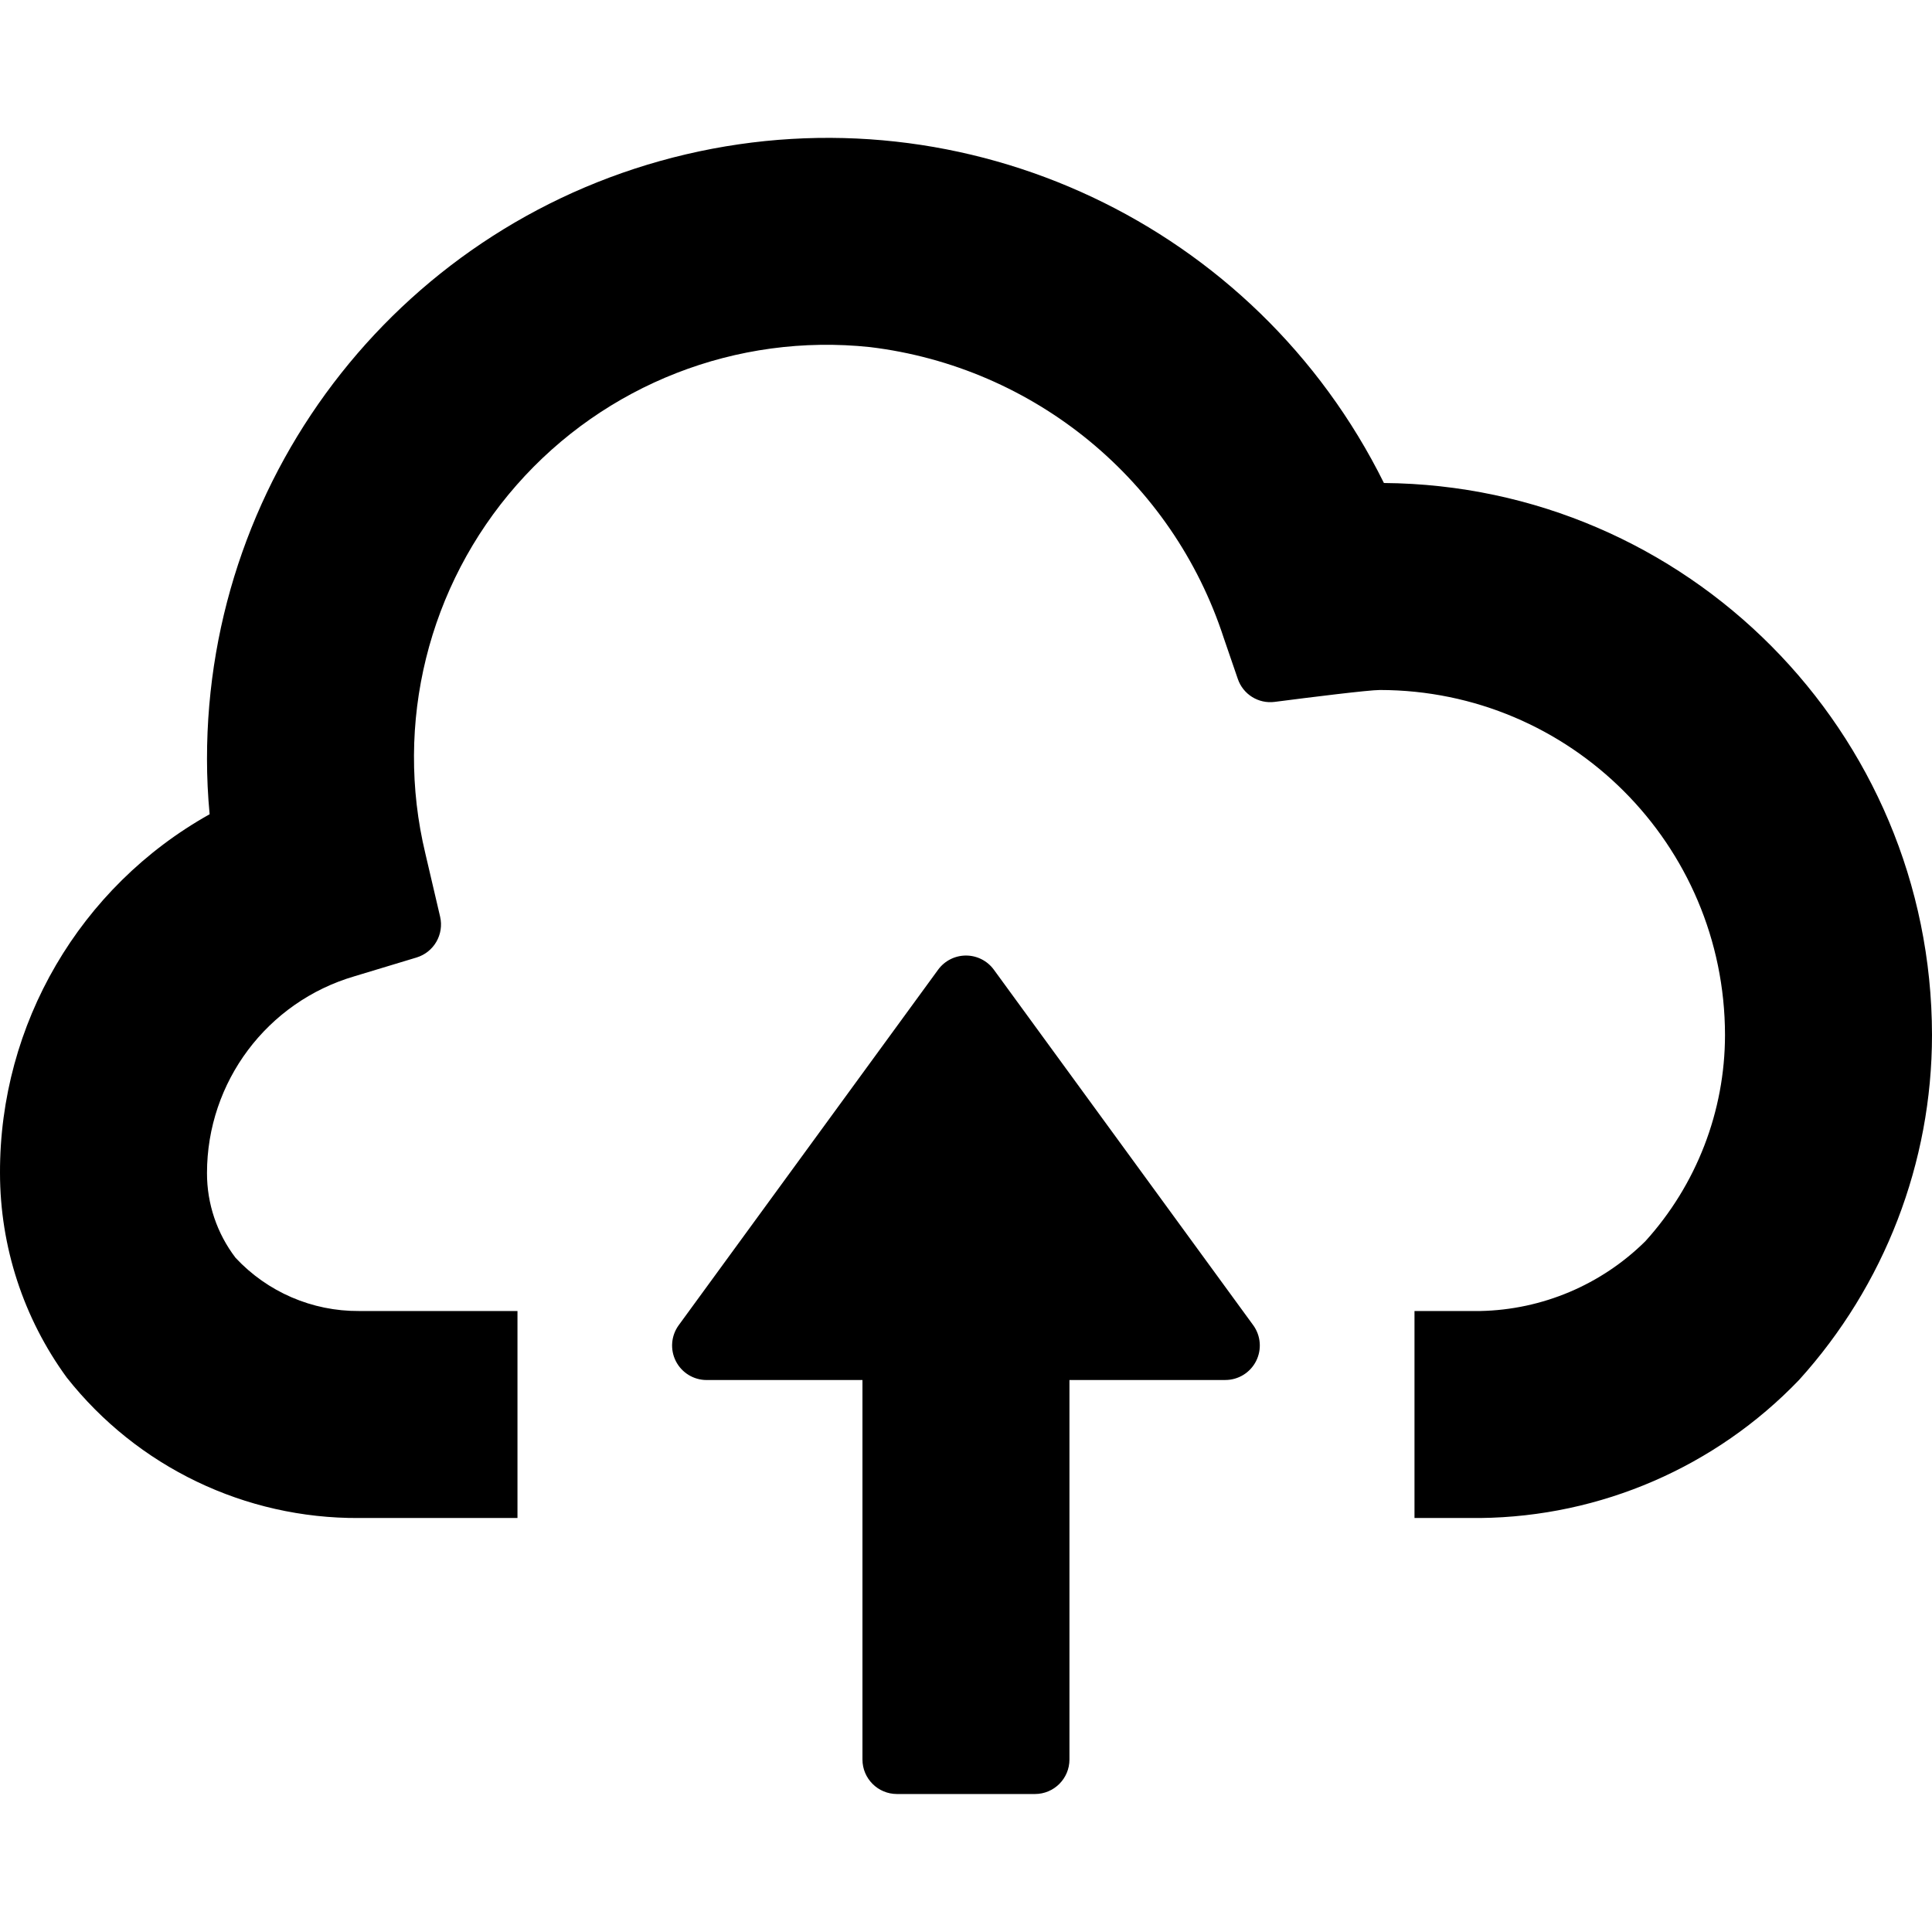
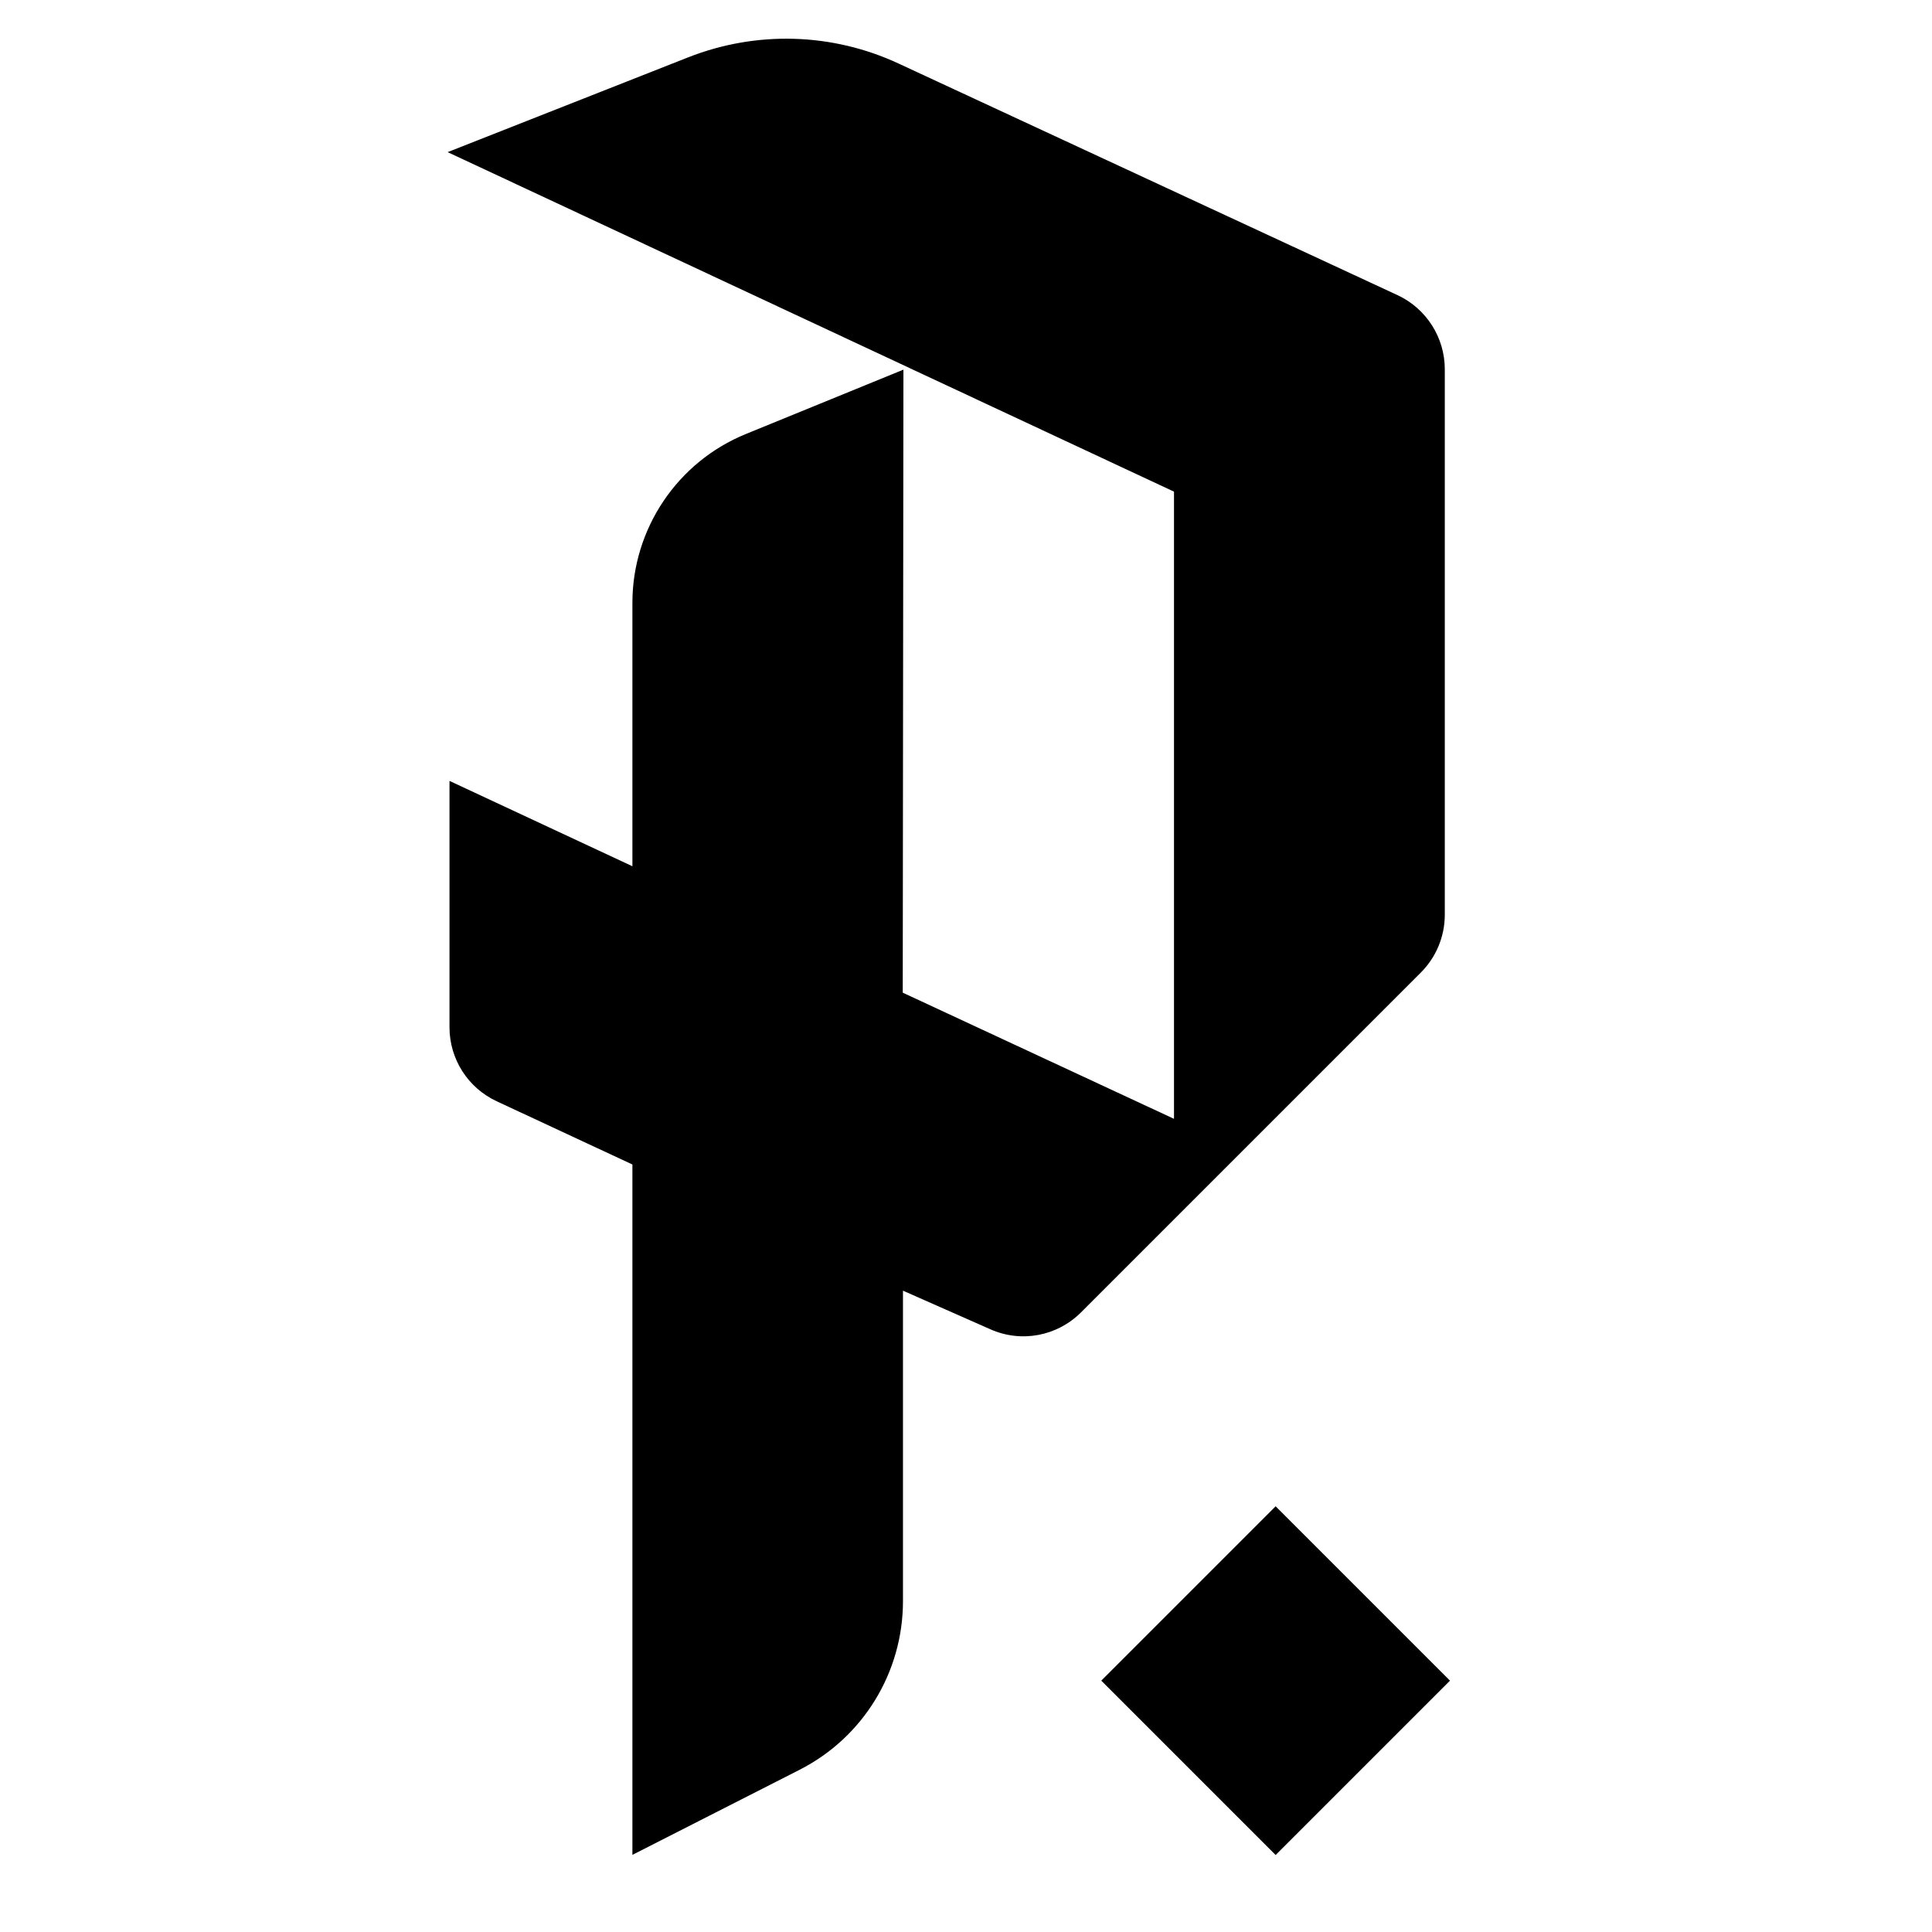
- <svg xmlns="http://www.w3.org/2000/svg" width="64mm" height="64mm" viewBox="0 0 64 64" version="1.1" id="svg898">
-   <defs id="defs892" />
-   <g id="layer1">
-     <path id="cloud-upload" d="m 64,34.286 a 17.033,17.033 0 0 1 -4.406,11.429 14.857,14.857 0 0 1 -10.558,4.571 h -2.179 v -6.857 h 2.179 A 8.004,8.004 0 0 0 54.504,41.118 10.184,10.184 0 0 0 57.143,34.286 11.442,11.442 0 0 0 45.714,22.857 c -0.377,0 -2.313,0.242 -3.49,0.394 A 1.136,1.136 0 0 1 41.003,22.487 L 40.537,21.13 A 14.103,14.103 0 0 0 28.821,11.498 13.666,13.666 0 0 0 14.091,28.277 l 0.488,2.088 a 1.143,1.143 0 0 1 -0.782,1.354 l -2.054,0.621 a 6.794,6.794 0 0 0 -4.886,6.518 4.604,4.604 0 0 0 0.946,2.808 5.539,5.539 0 0 0 4.089,1.763 h 5.25 v 6.857 H 11.893 A 12.236,12.236 0 0 1 2.212,45.634 11.506,11.506 0 0 1 5.8514086e-5,38.857 13.573,13.573 0 0 1 6.944,26.973 C 6.886,26.359 6.857,25.748 6.857,25.143 A 20.563,20.563 0 0 1 45.844,16 18.307,18.307 0 0 1 64,34.286 Z M 32.923,32.123 a 1.143,1.143 0 0 0 -1.847,0 l -8.592,11.775 a 1.143,1.143 0 0 0 0.923,1.817 h 5.163 v 12.571 a 1.143,1.143 0 0 0 1.143,1.143 h 4.571 a 1.143,1.143 0 0 0 1.143,-1.143 V 45.714 h 5.163 a 1.143,1.143 0 0 0 0.923,-1.817 z" style="stroke-width:2.286;fill:#000000;fill-opacity:1" />
+ <svg xmlns="http://www.w3.org/2000/svg" viewBox="0 0 100 100">
+   <g fill="#000000" transform="translate(23.17 2) scale(1.1939)">
+     <path d="m0,4.92L10.43.81c2.95-1.16,6.24-1.07,9.12.27l21.63,10.04c1.25.58,2.05,1.84,2.05,3.21v23.65c0,.94-.37,1.84-1.04,2.51l-14.73,14.73c-1.04,1.04-2.6,1.33-3.94.73l-3.78-1.67v13.46c0,3.09-1.73,5.91-4.48,7.31l-7.25,3.69v-29.93l-5.88-2.74c-1.25-.58-2.05-1.83-2.05-3.21v-10.68l7.93,3.7v-11.42c0-3.21,1.95-6.11,4.92-7.32l6.83-2.79-.03,27.01,11.76,5.47v-27.19L0,4.92Z" />
+     <rect x="30.55" y="65.84" width="10.69" height="10.69" transform="translate(60.85 -4.53) rotate(45)" />
  </g>
</svg>
